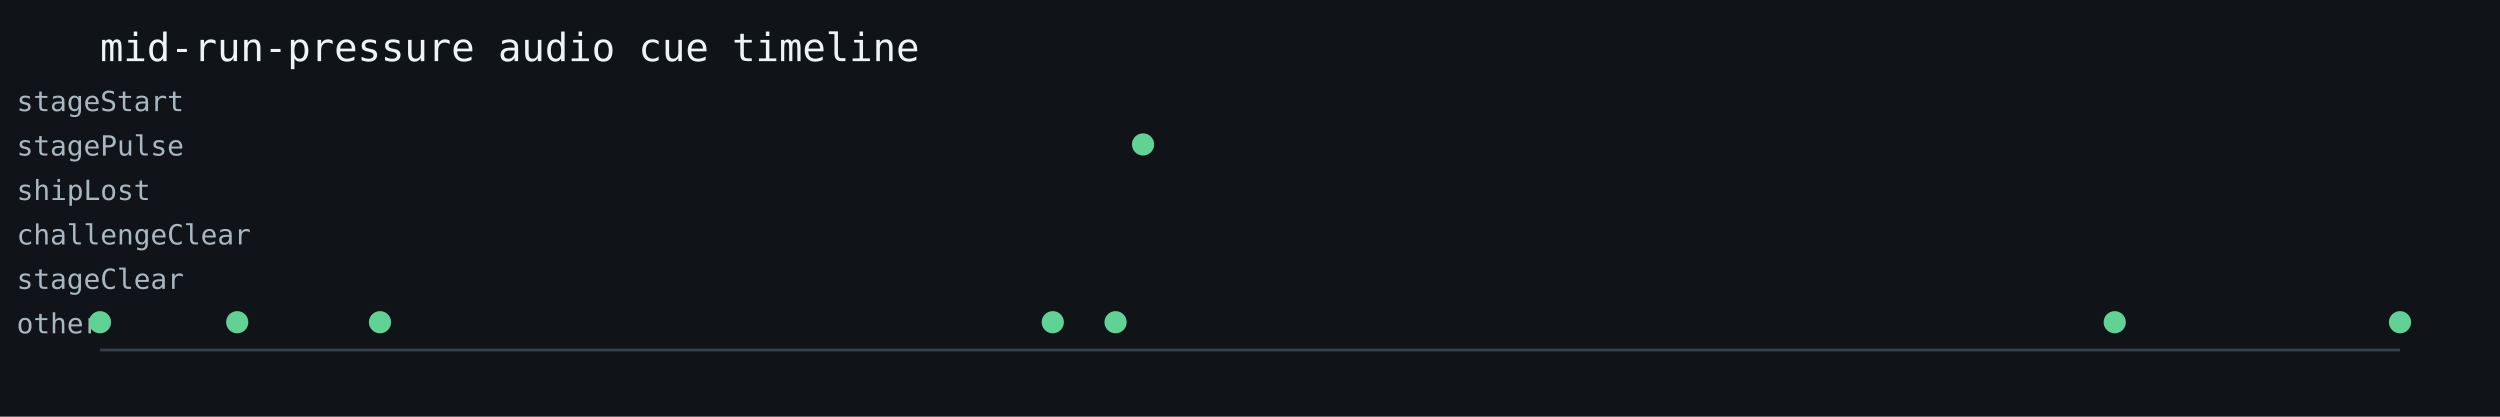
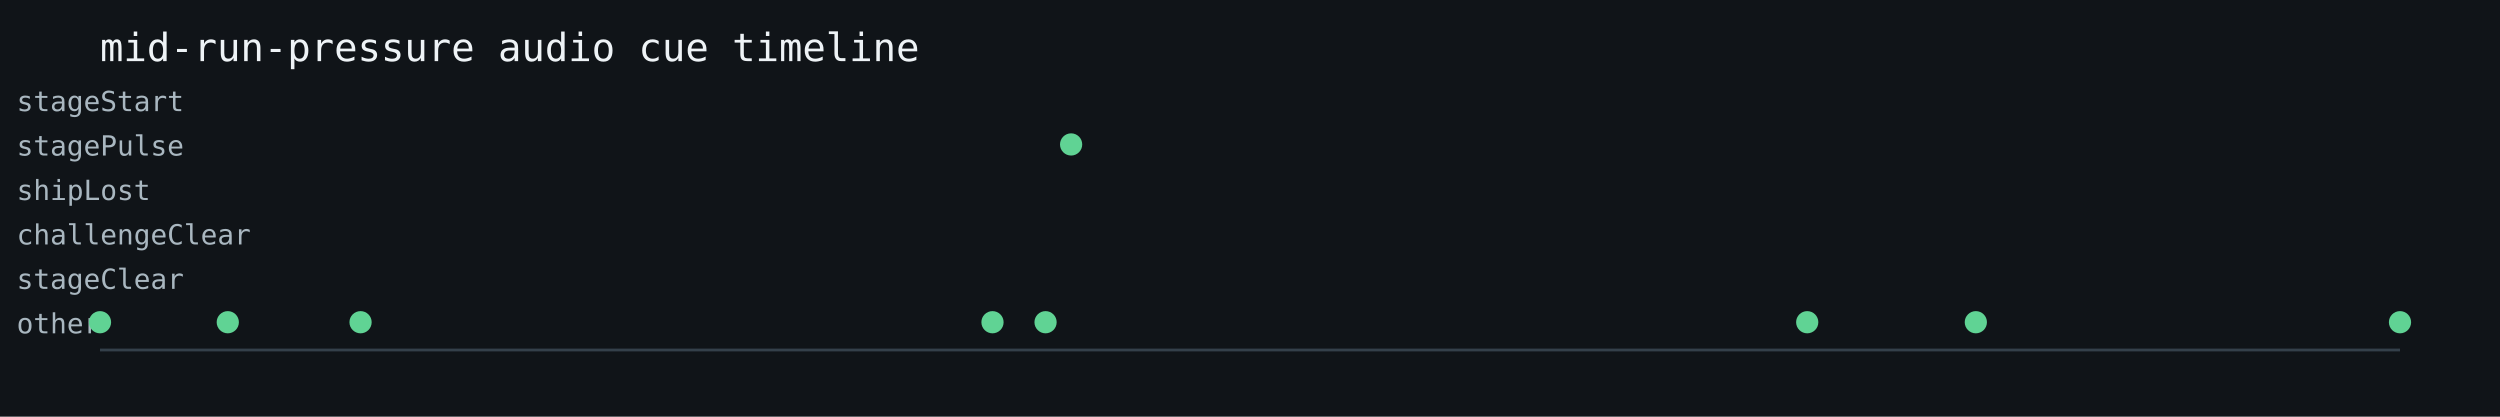
<svg xmlns="http://www.w3.org/2000/svg" width="900" height="150" viewBox="0 0 900 150">
  <rect width="100%" height="100%" fill="#101418" />
  <text x="36" y="22" fill="#eef3f6" font-family="monospace" font-size="14">mid-run-pressure audio cue timeline</text>
  <line x1="36" y1="126" x2="864" y2="126" stroke="#34404a" />
  <text x="6" y="40" fill="#a9b7c0" font-family="monospace" font-size="10">stageStart</text>
  <text x="6" y="56" fill="#a9b7c0" font-family="monospace" font-size="10">stagePulse</text>
  <text x="6" y="72" fill="#a9b7c0" font-family="monospace" font-size="10">shipLost</text>
  <text x="6" y="88" fill="#a9b7c0" font-family="monospace" font-size="10">challengeClear</text>
  <text x="6" y="104" fill="#a9b7c0" font-family="monospace" font-size="10">stageClear</text>
  <text x="6" y="120" fill="#a9b7c0" font-family="monospace" font-size="10">other</text>
  <circle cx="36.0" cy="116" r="4" fill="#60d394" />
-   <circle cx="85.4" cy="116" r="4" fill="#60d394" />
-   <circle cx="136.8" cy="116" r="4" fill="#60d394" />
-   <circle cx="379.0" cy="116" r="4" fill="#60d394" />
-   <circle cx="401.6" cy="116" r="4" fill="#60d394" />
-   <circle cx="411.5" cy="52" r="4" fill="#60d394" />
-   <circle cx="761.3" cy="116" r="4" fill="#60d394" />
+   <circle cx="82.0" cy="116" r="4" fill="#60d394" />
+   <circle cx="129.8" cy="116" r="4" fill="#60d394" />
+   <circle cx="357.3" cy="116" r="4" fill="#60d394" />
+   <circle cx="376.4" cy="116" r="4" fill="#60d394" />
+   <circle cx="385.6" cy="52" r="4" fill="#60d394" />
+   <circle cx="650.6" cy="116" r="4" fill="#60d394" />
+   <circle cx="711.3" cy="116" r="4" fill="#60d394" />
  <circle cx="864.0" cy="116" r="4" fill="#60d394" />
</svg>
